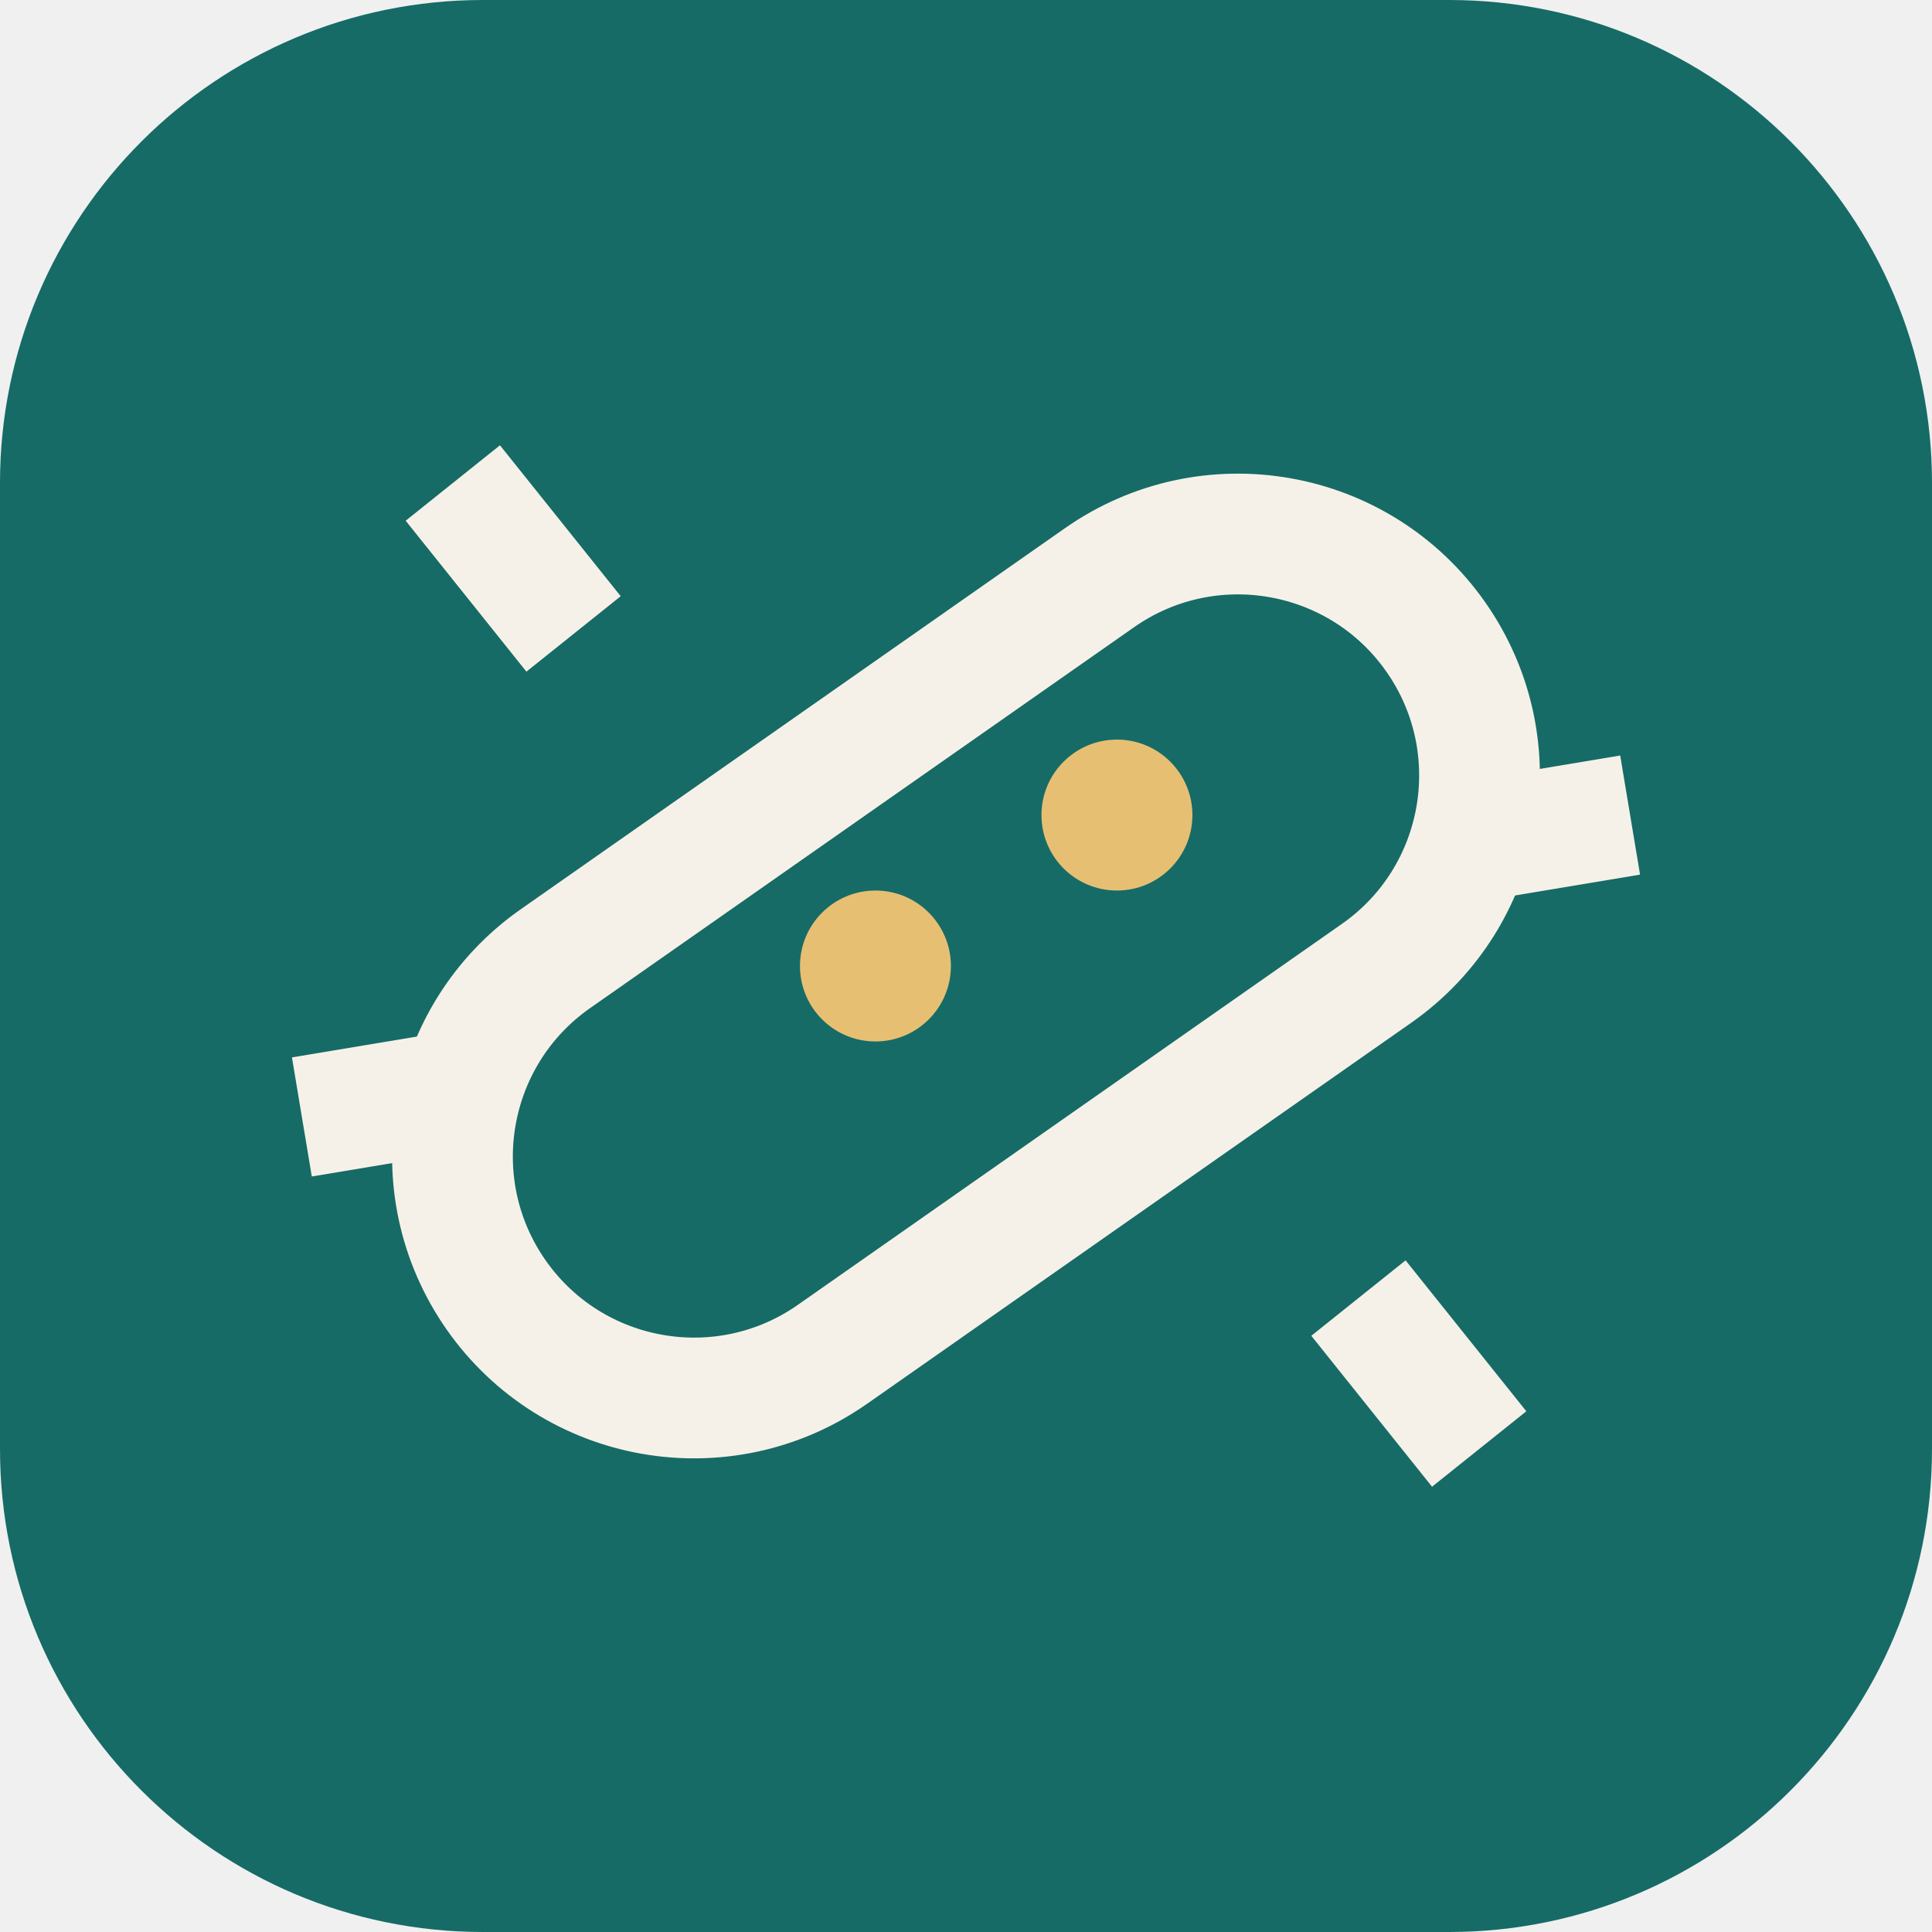
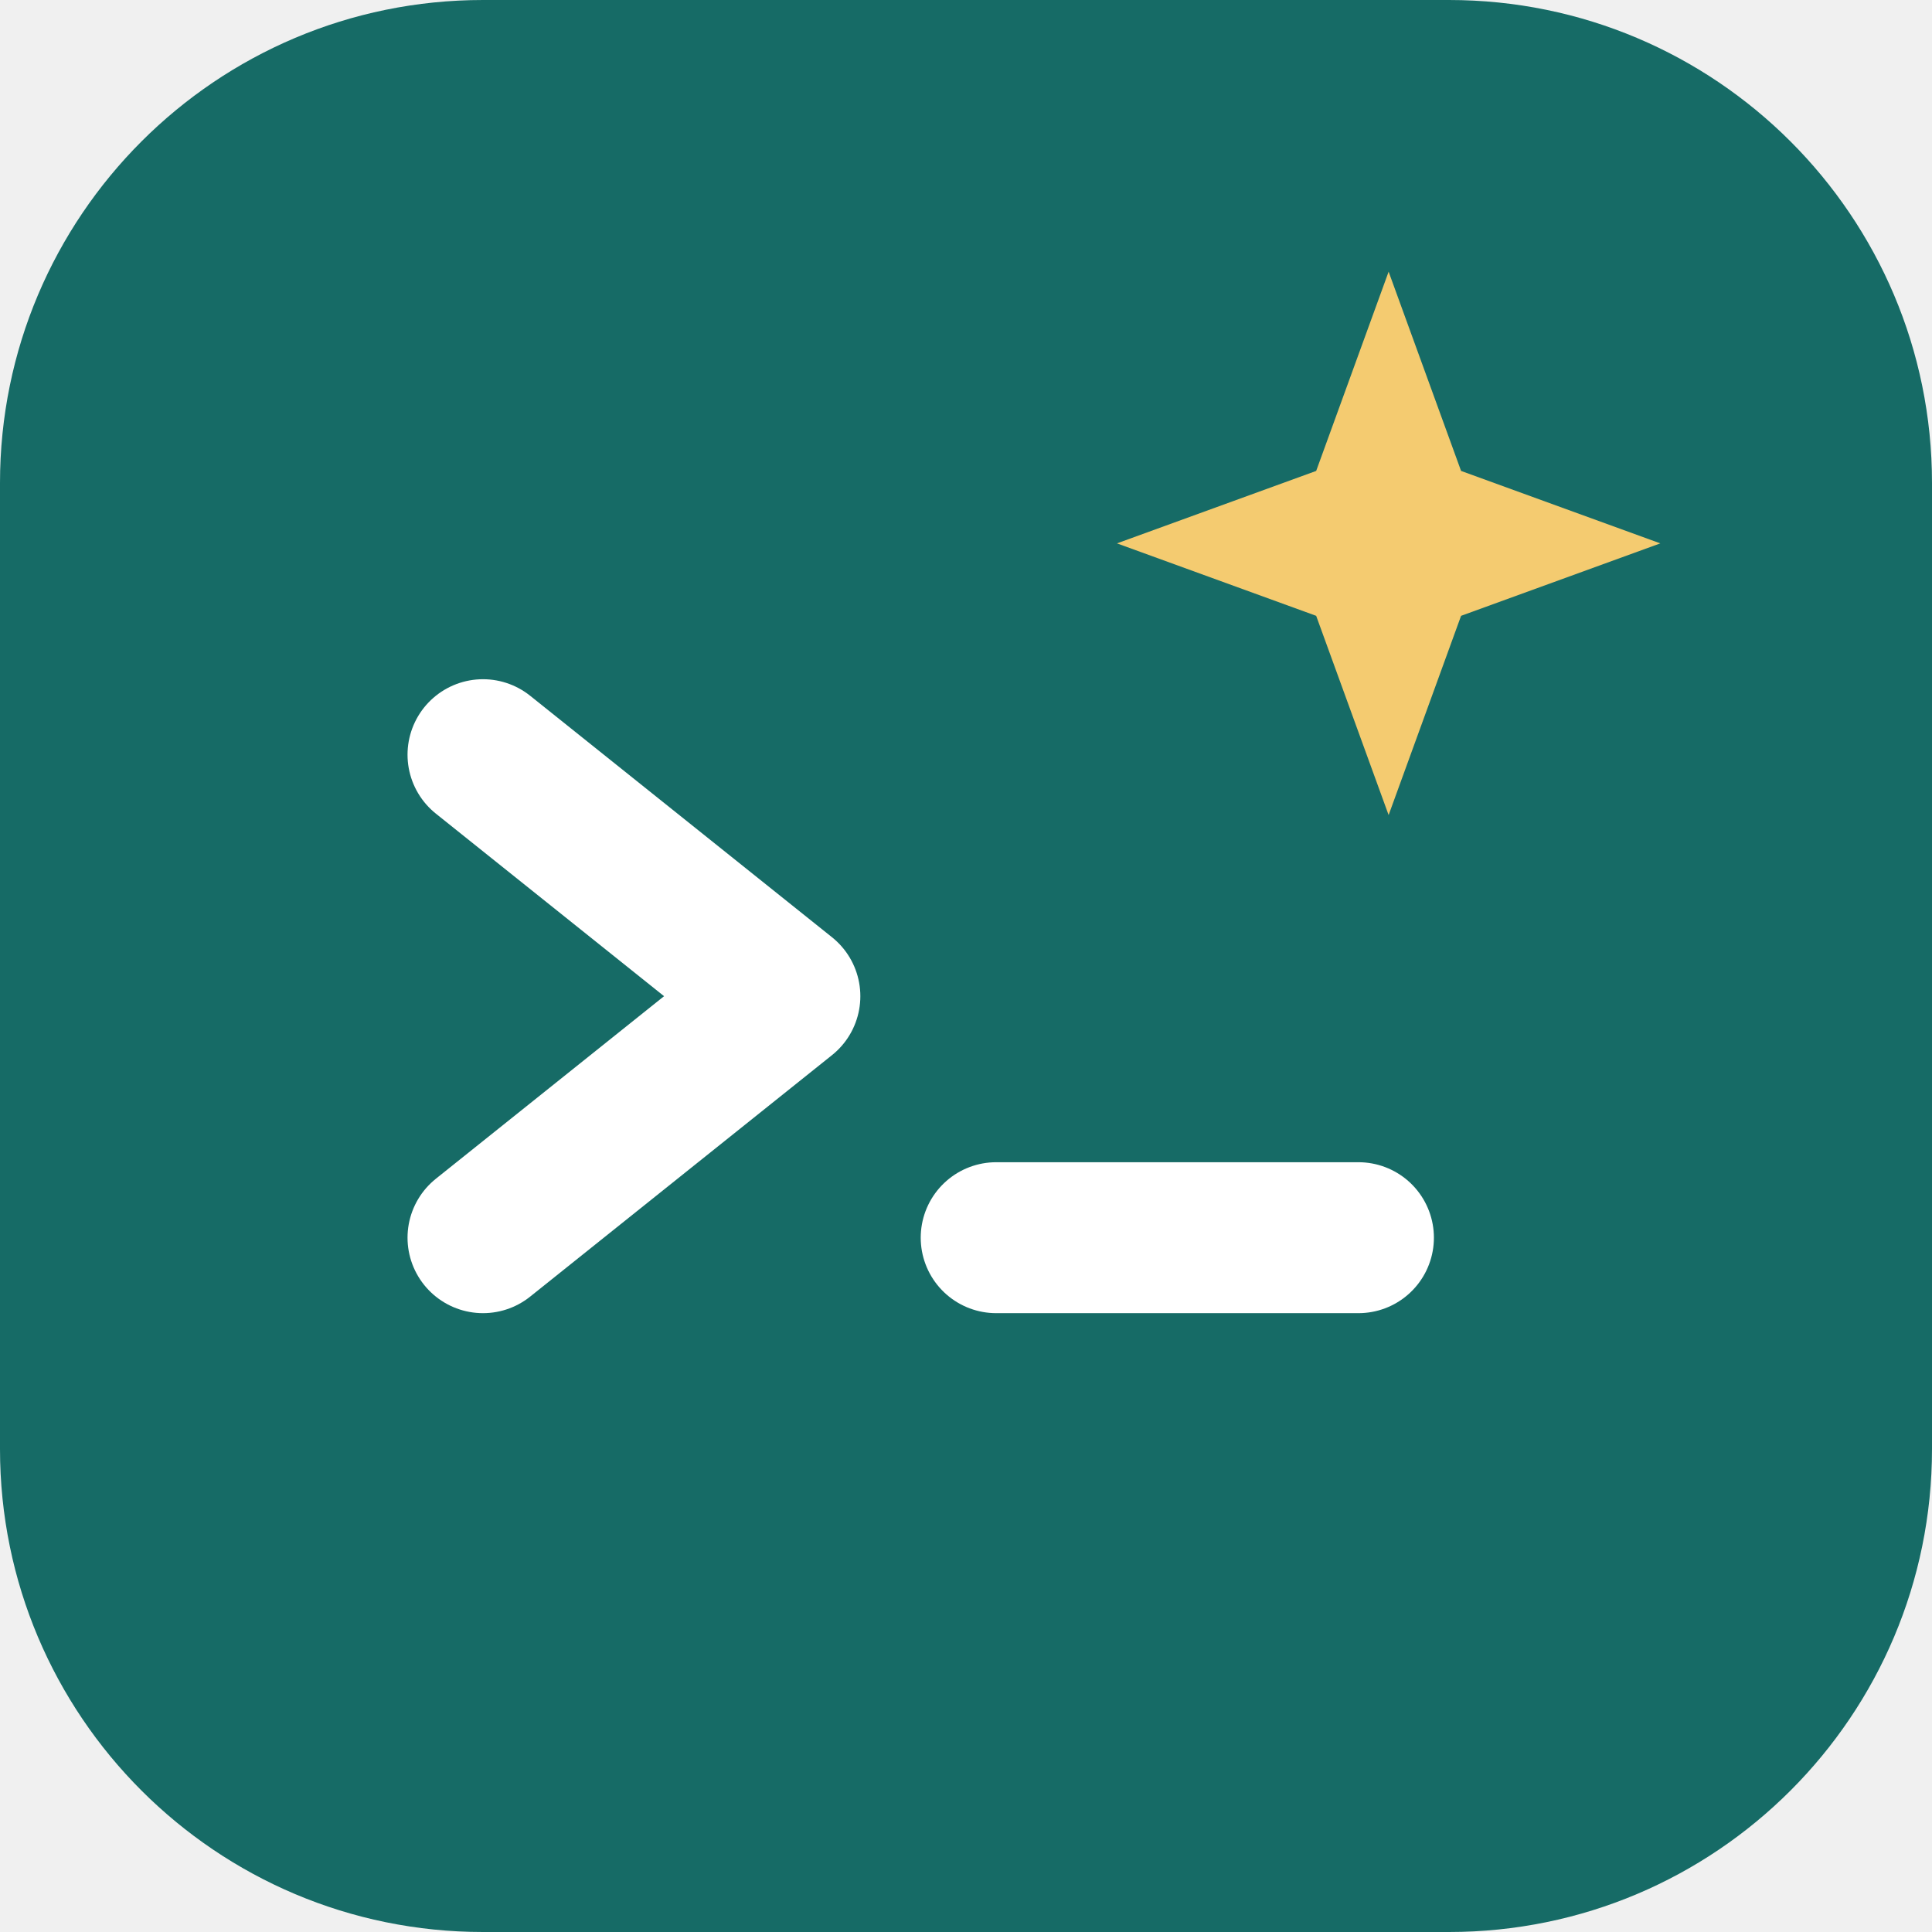
- <svg xmlns="http://www.w3.org/2000/svg" viewBox="0 0 64 64">
+ <svg xmlns="http://www.w3.org/2000/svg" viewBox="0 0 64 64" role="img" aria-labelledby="logo_title">
  <rect width="64" height="64" rx="16" fill="#166b66" />
-   <g fill="none" stroke="#f6f1e8" stroke-width="4">
-     <rect x="13" y="24" width="38" height="16" rx="8" transform="rotate(-35 32 32)" />
-     <path d="m15 16 4 5m26 22 4 5M10 37l6-1m32-8 6-1" />
-   </g>
-   <circle cx="29" cy="32" r="2.5" fill="#e7bf73" />
-   <circle cx="37" cy="27" r="2.5" fill="#e7bf73" />
+   <path d="m16 25 10 8-10 8m17 0h12" fill="none" stroke="#fff" stroke-width="5" stroke-linecap="round" stroke-linejoin="round" />
+   <path d="m46 9 2.4 6.6L55 18l-6.6 2.4L46 27l-2.4-6.6L37 18l6.6-2.4Z" fill="#f4cb70" />
</svg>
